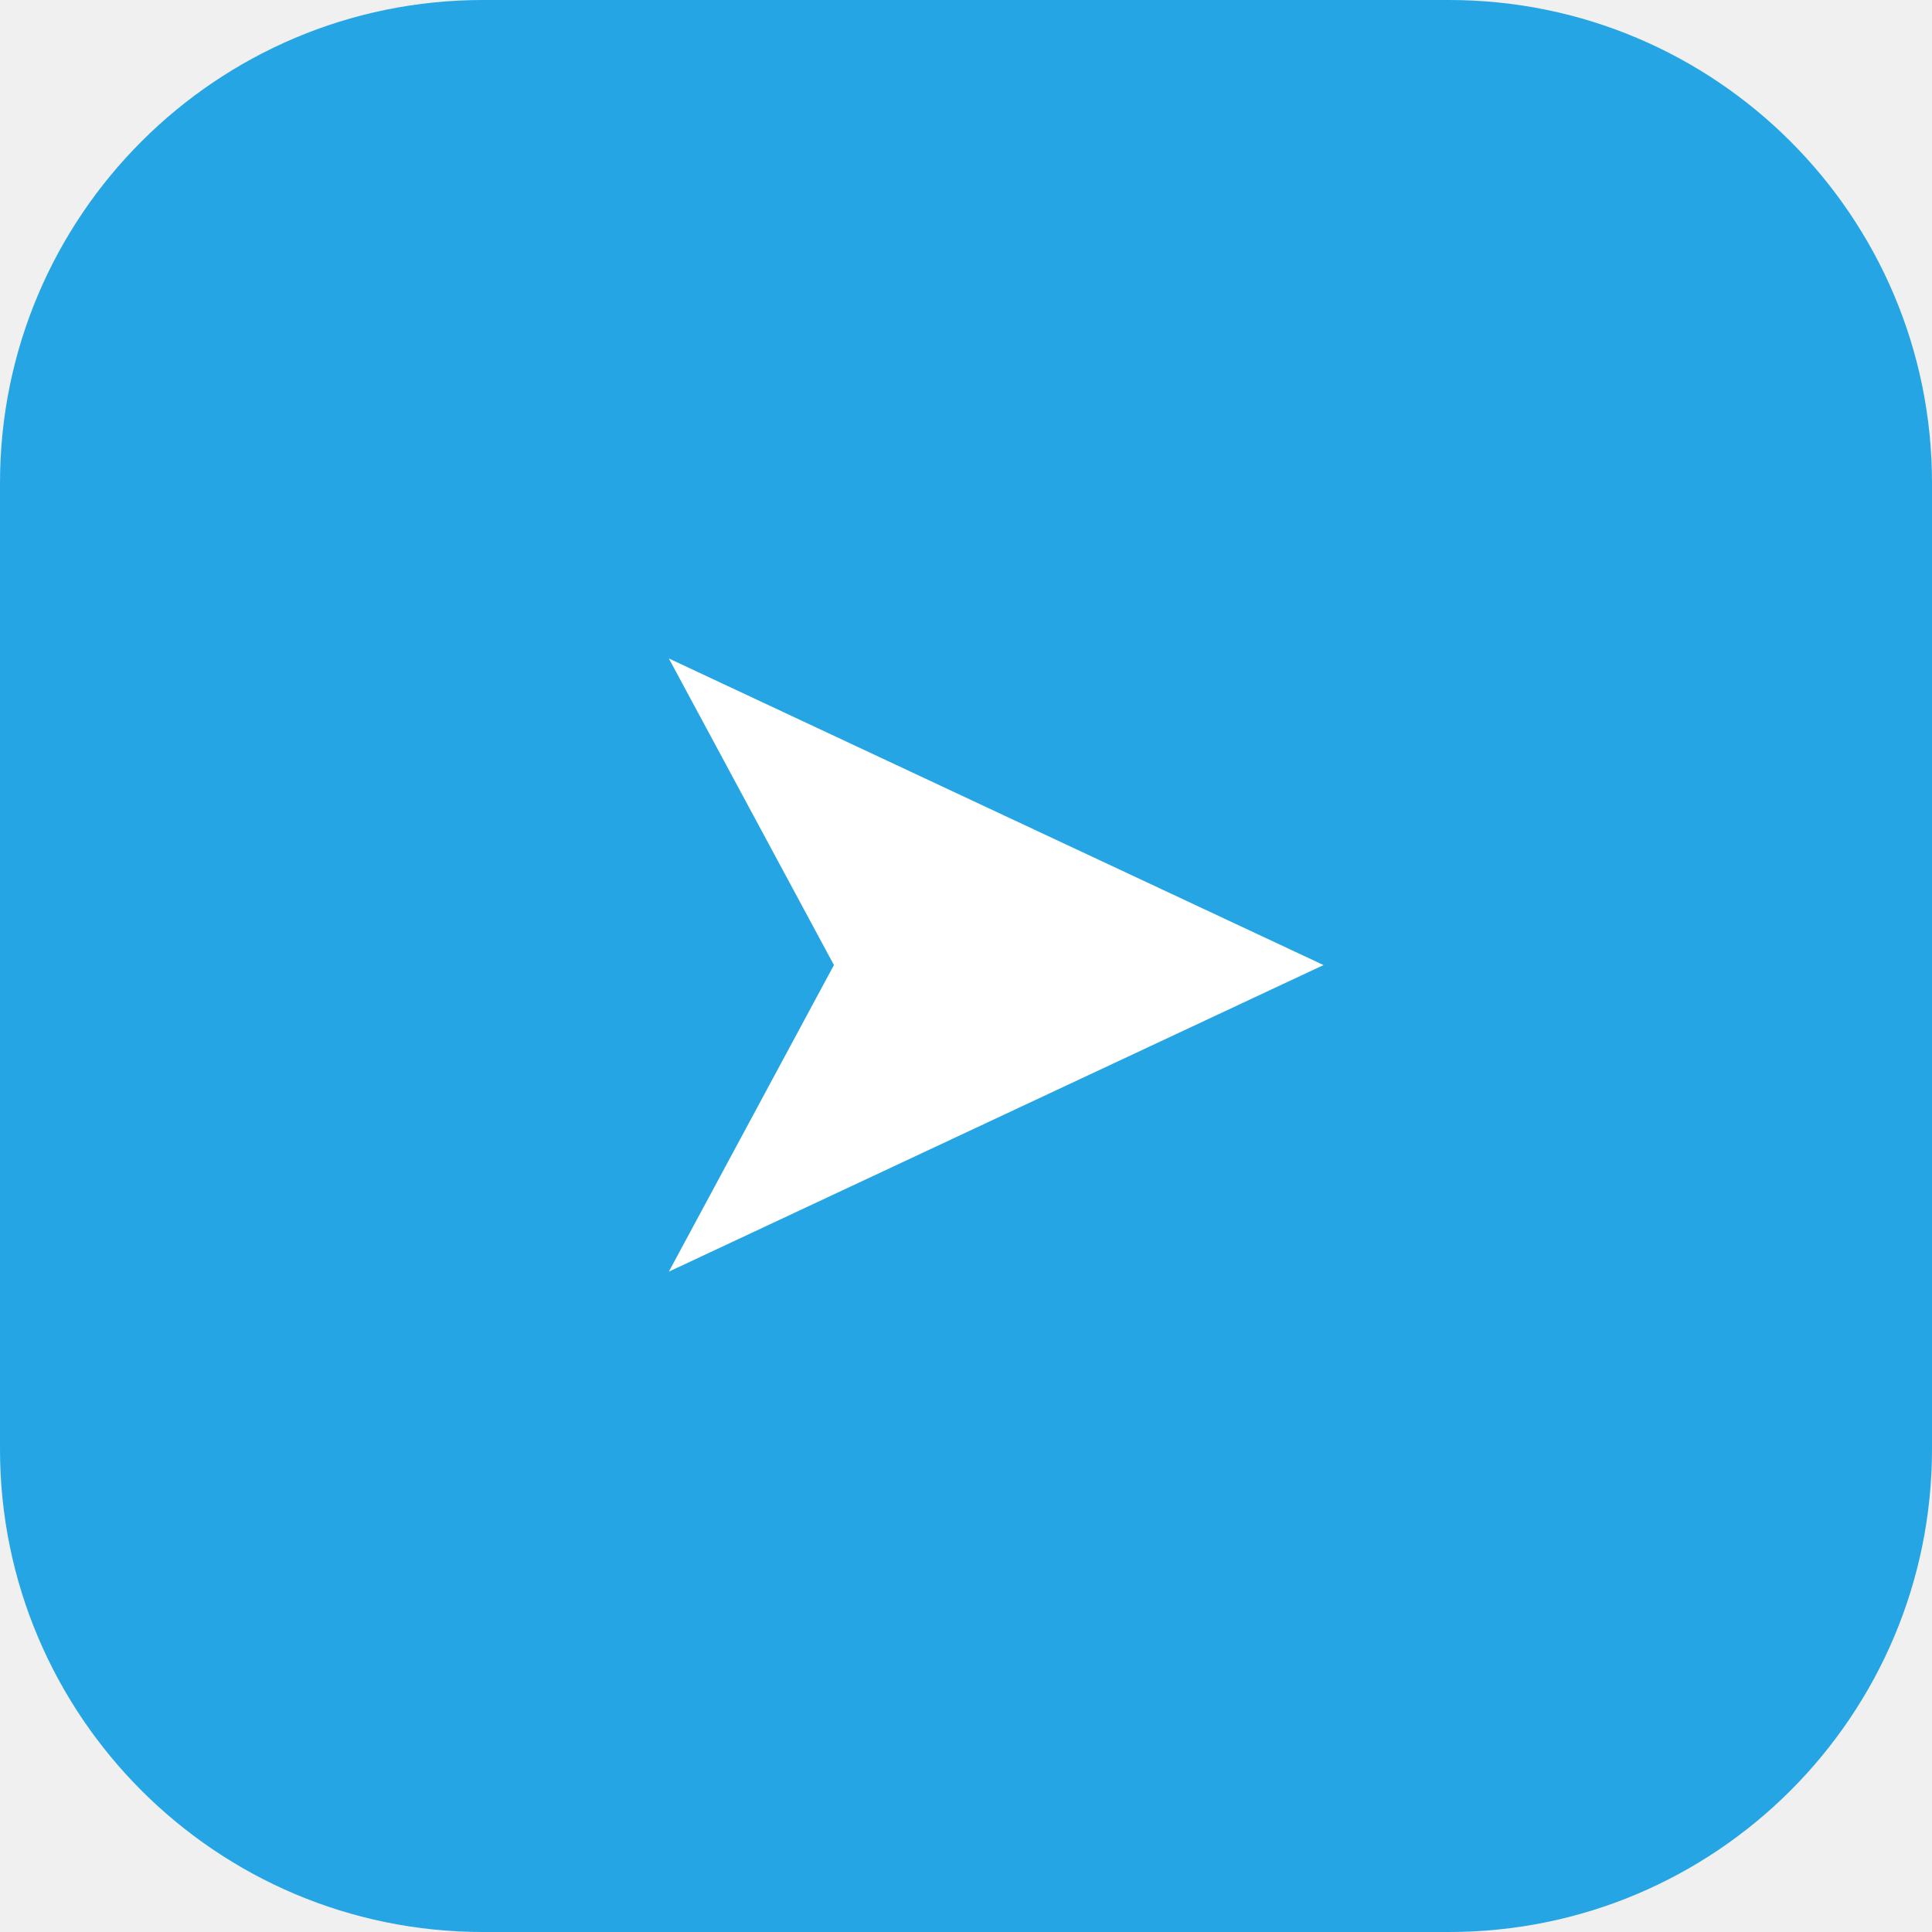
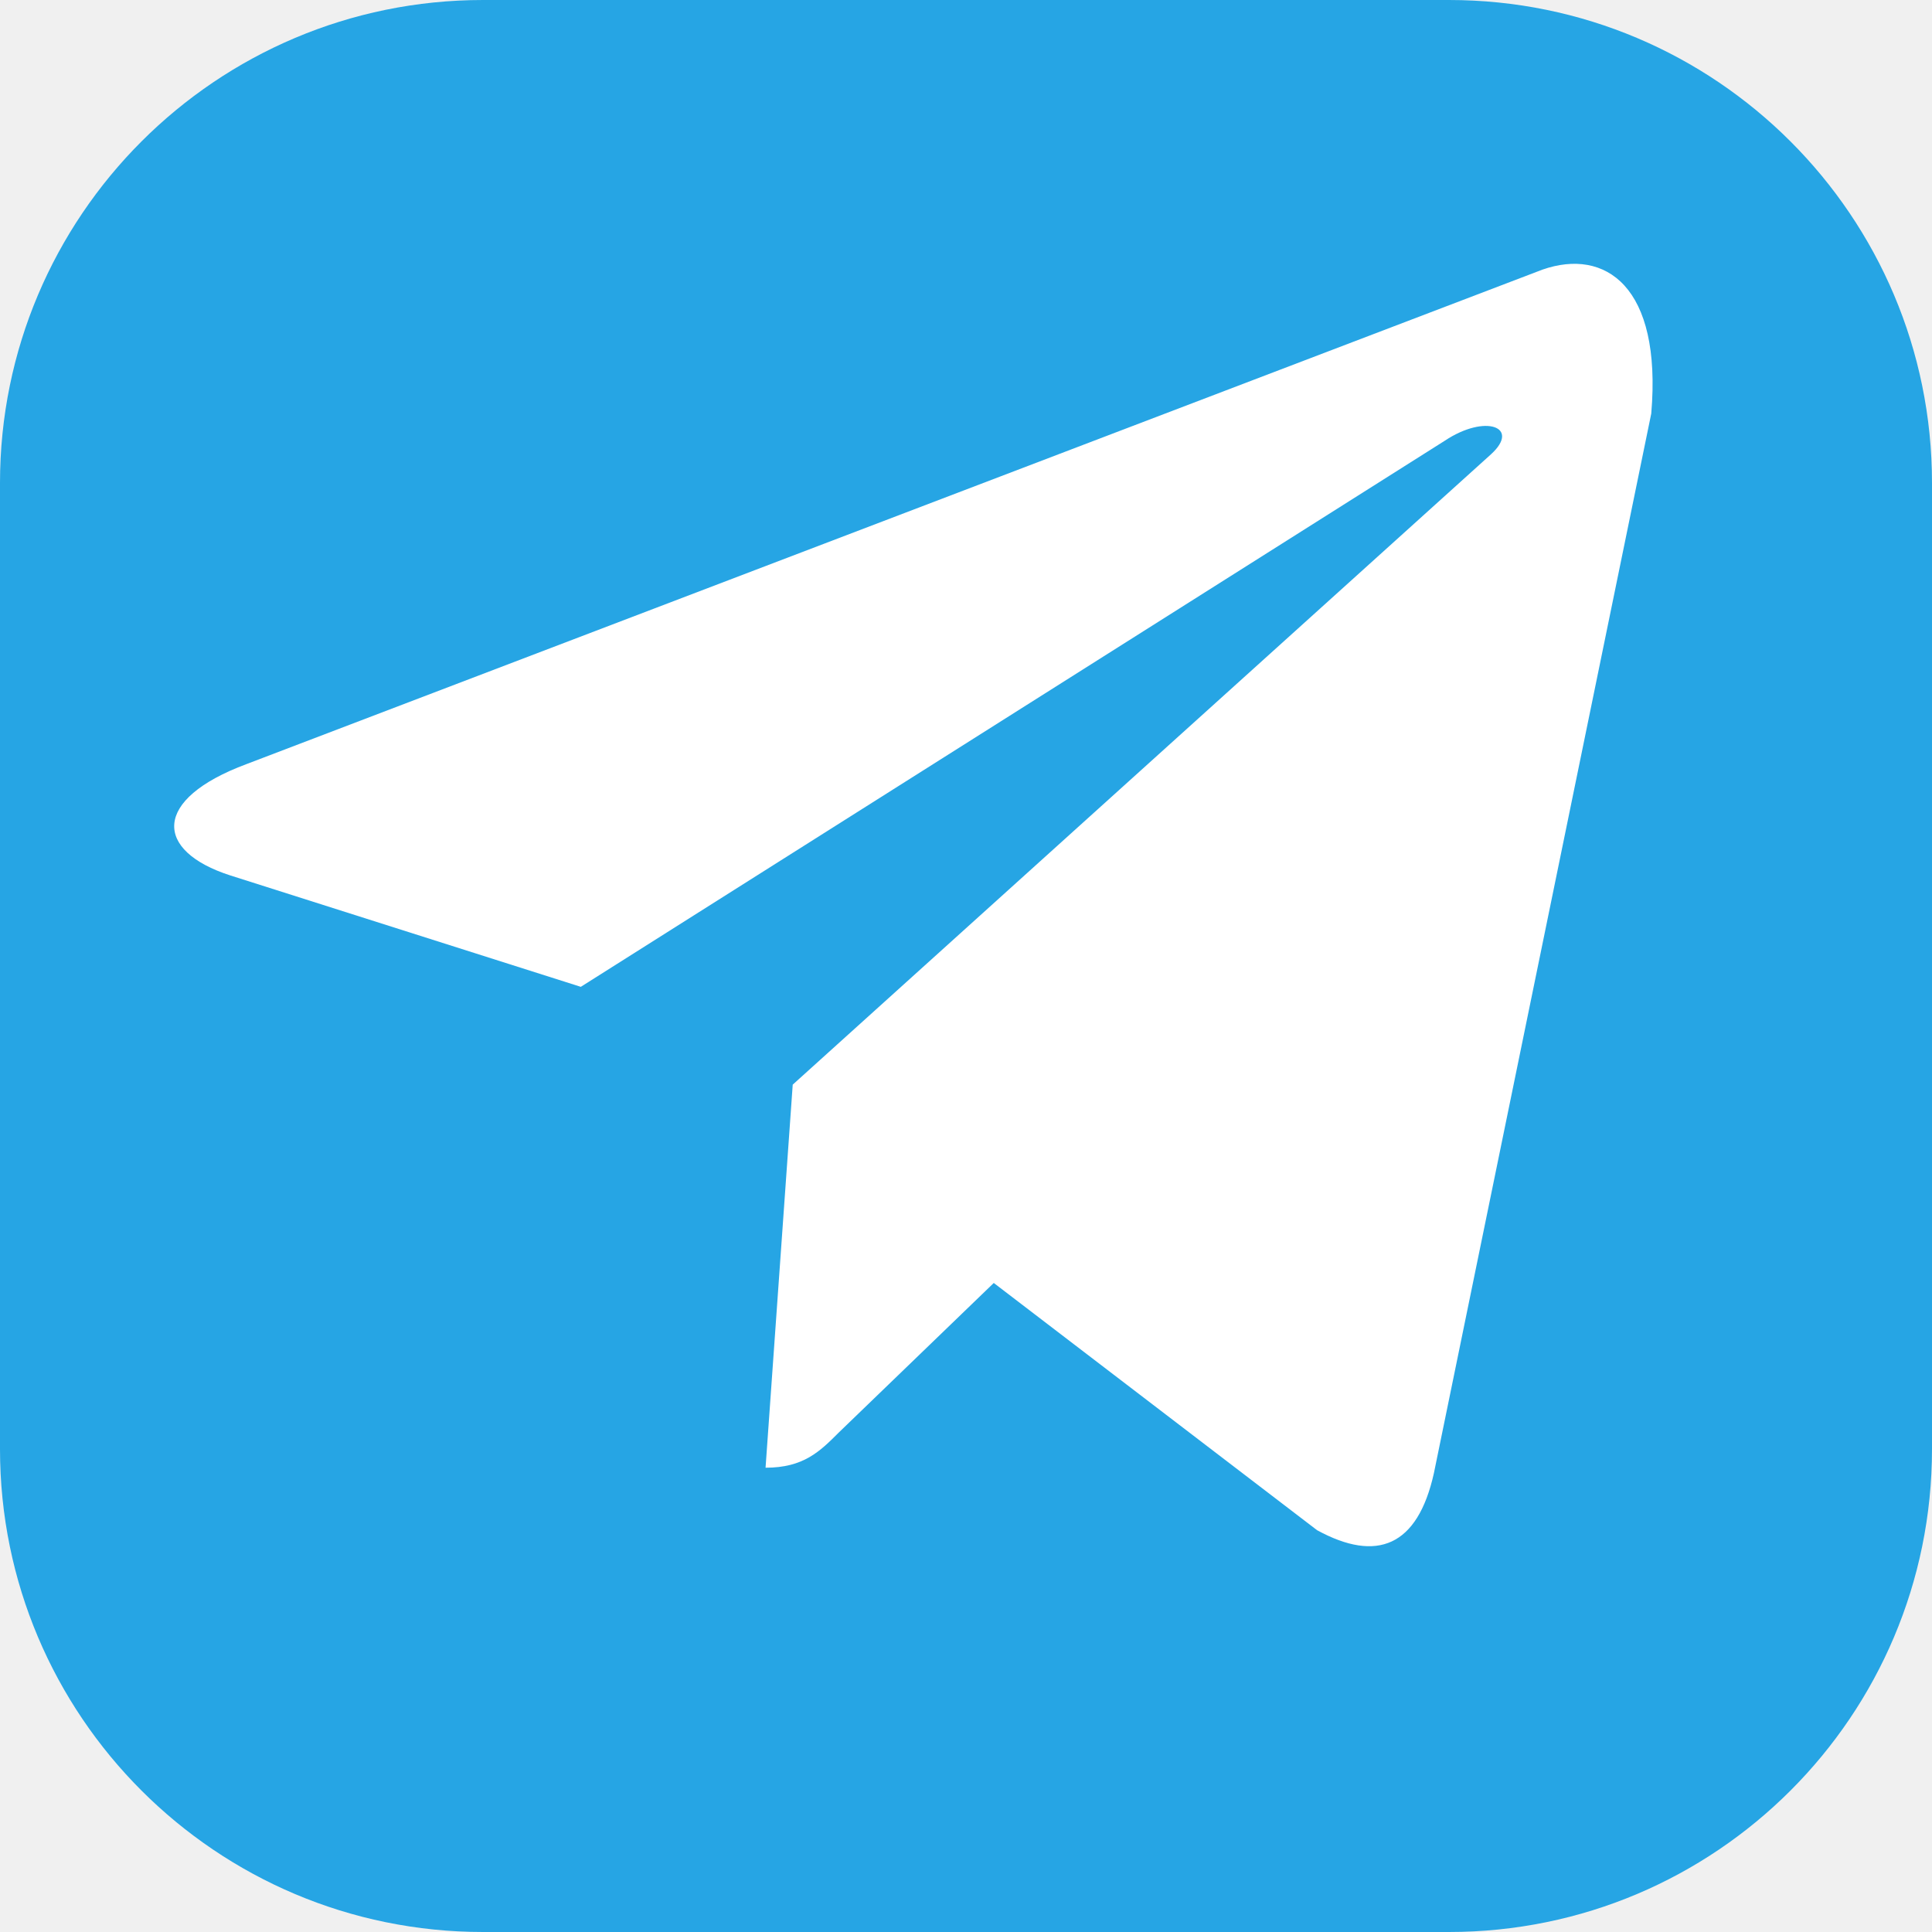
<svg xmlns="http://www.w3.org/2000/svg" width="64" height="64" viewBox="0 0 64 64" role="img" aria-label="telegram">
  <rect width="64" height="64" rx="16" fill="#26A5E4" />
-   <text x="32" y="42" text-anchor="middle" font-size="32" font-family="Arial, sans-serif" font-weight="700" fill="white">➤</text>
+   <path fill="white" d="m53 13-8 39c-.6 2.7-2.1 3.3-4.3 2.1L28.8 45l-5.7 5.5c-.7.7-1.3 1.3-2.7 1.3l1-14.1 25.7-23.2c1.1-1-.2-1.5-1.7-.5L13.6 34.1 0.7 30c-2.8-.9-2.9-2.8.6-4.1L49 7.7c2.3-.8 4.4.6 4 5.3Z" transform="translate(7 2) scale(.9)" />
</svg>
